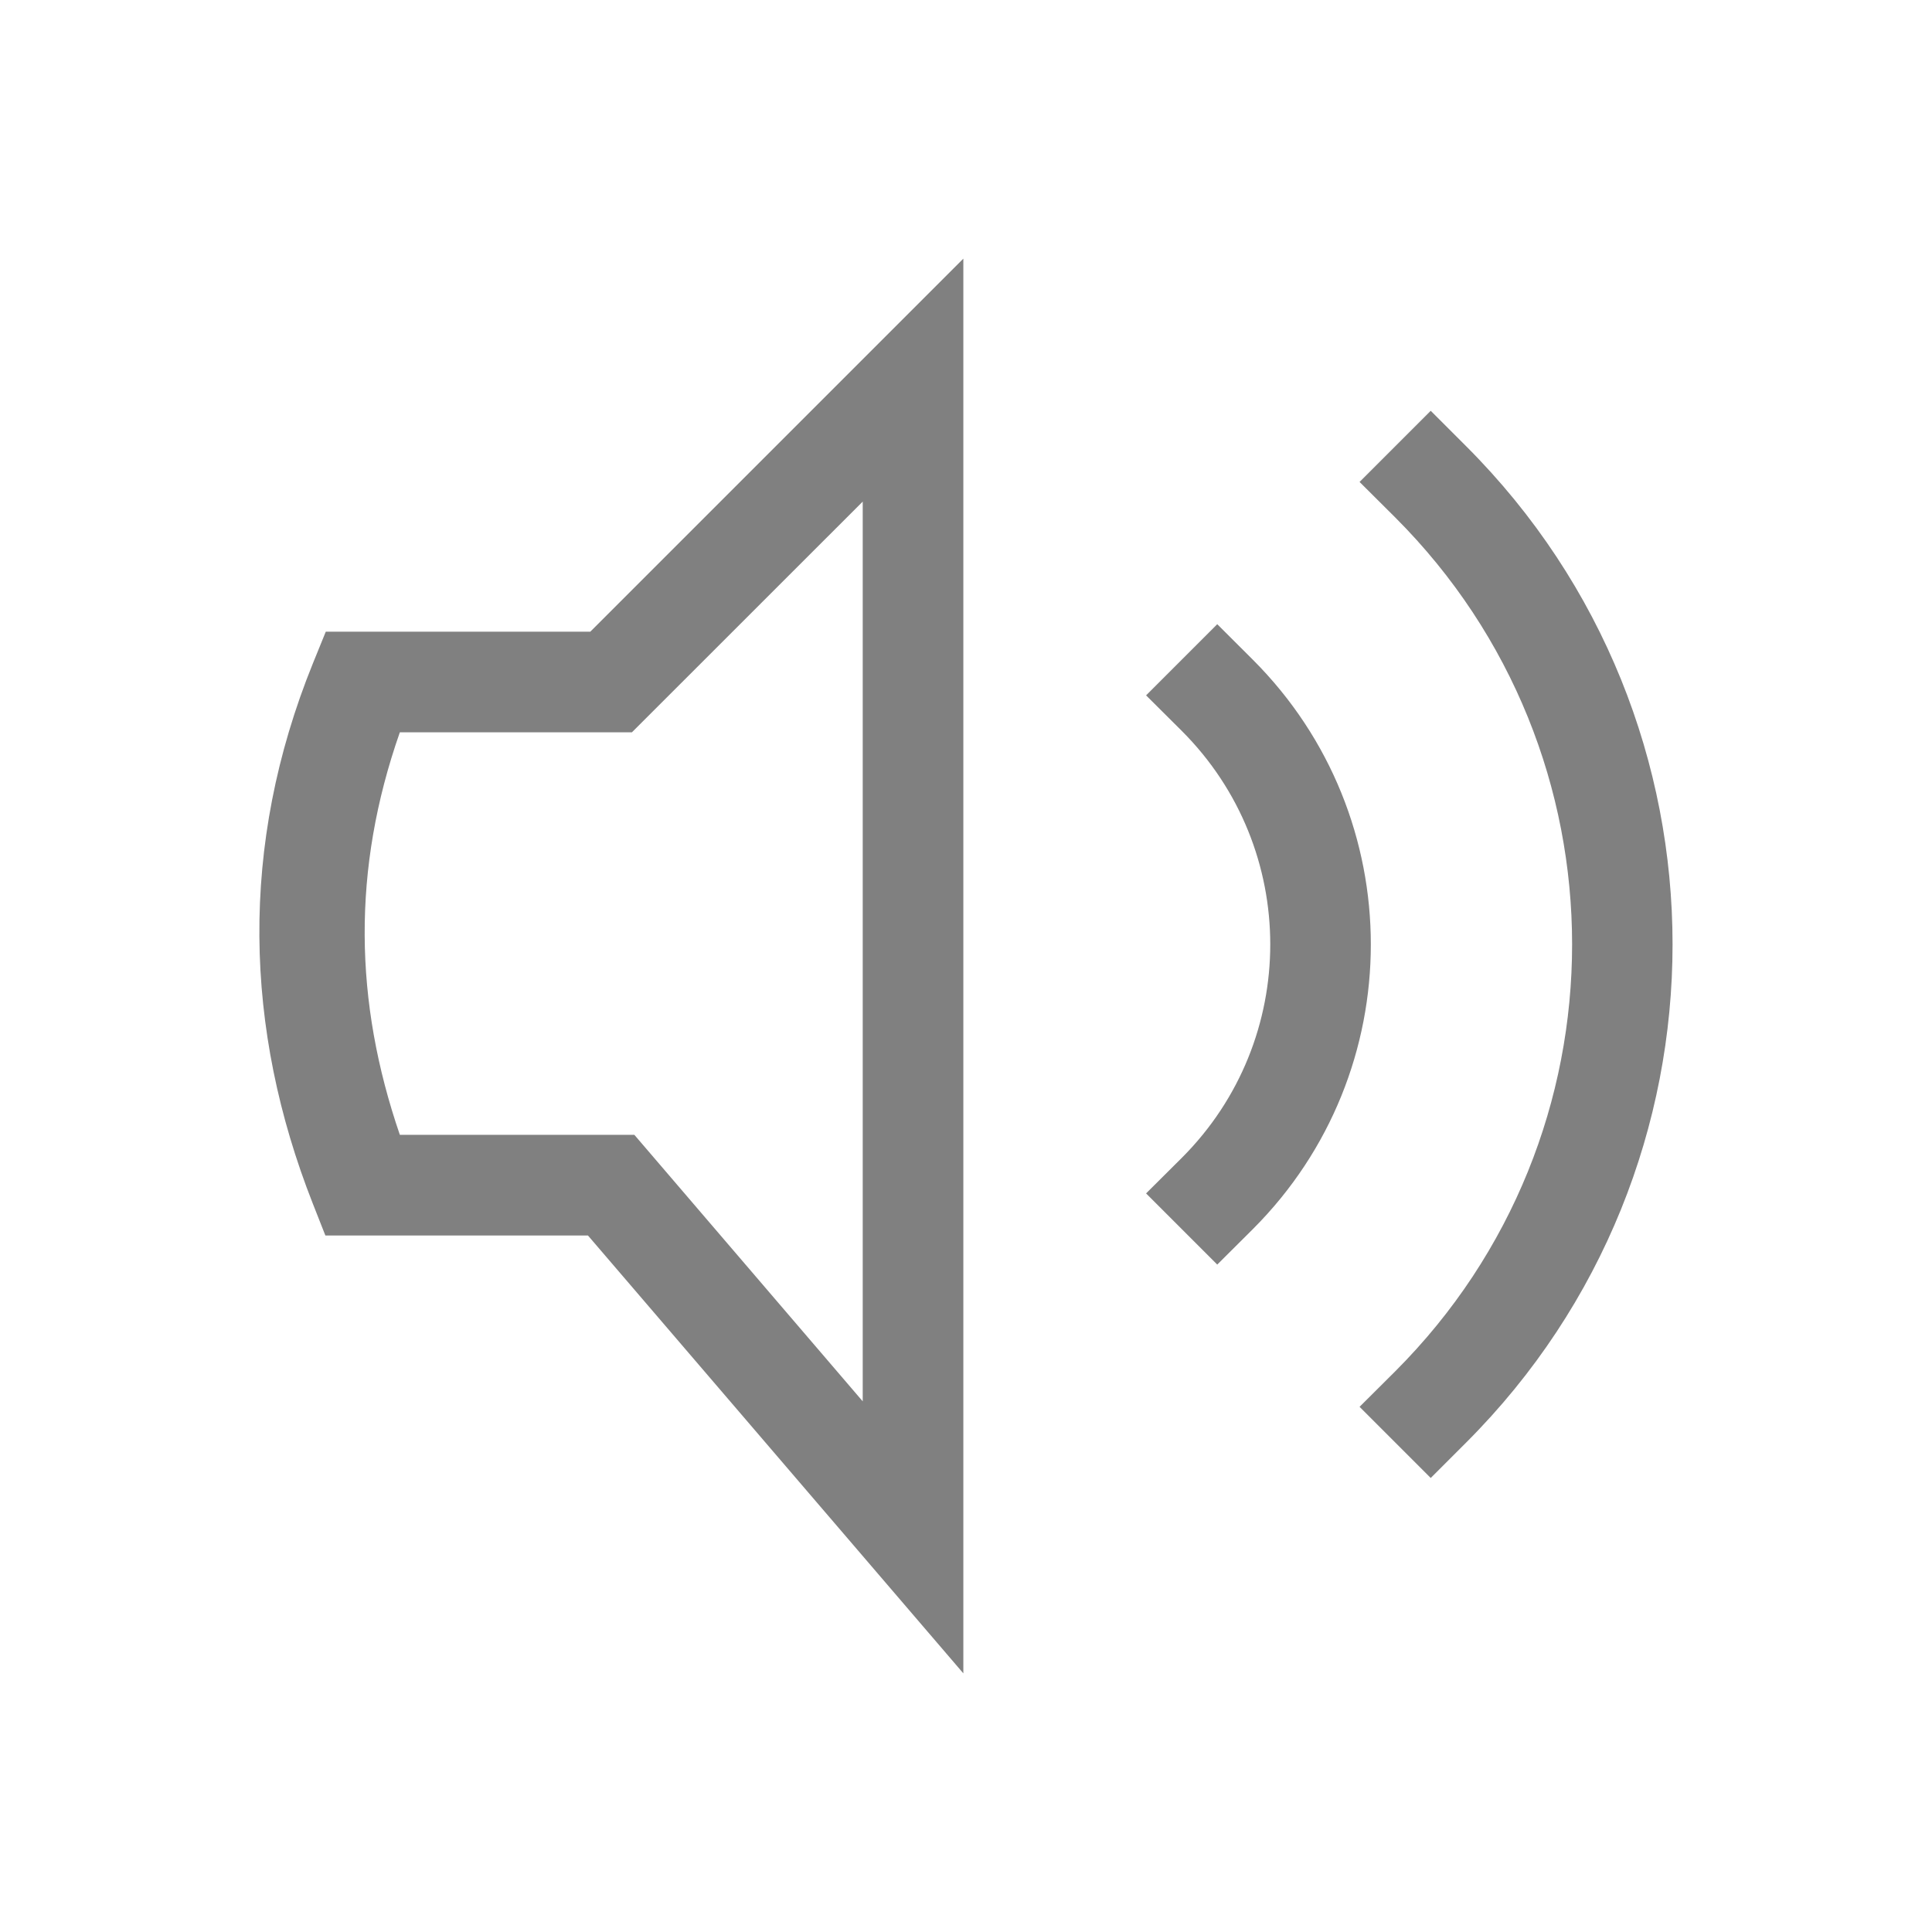
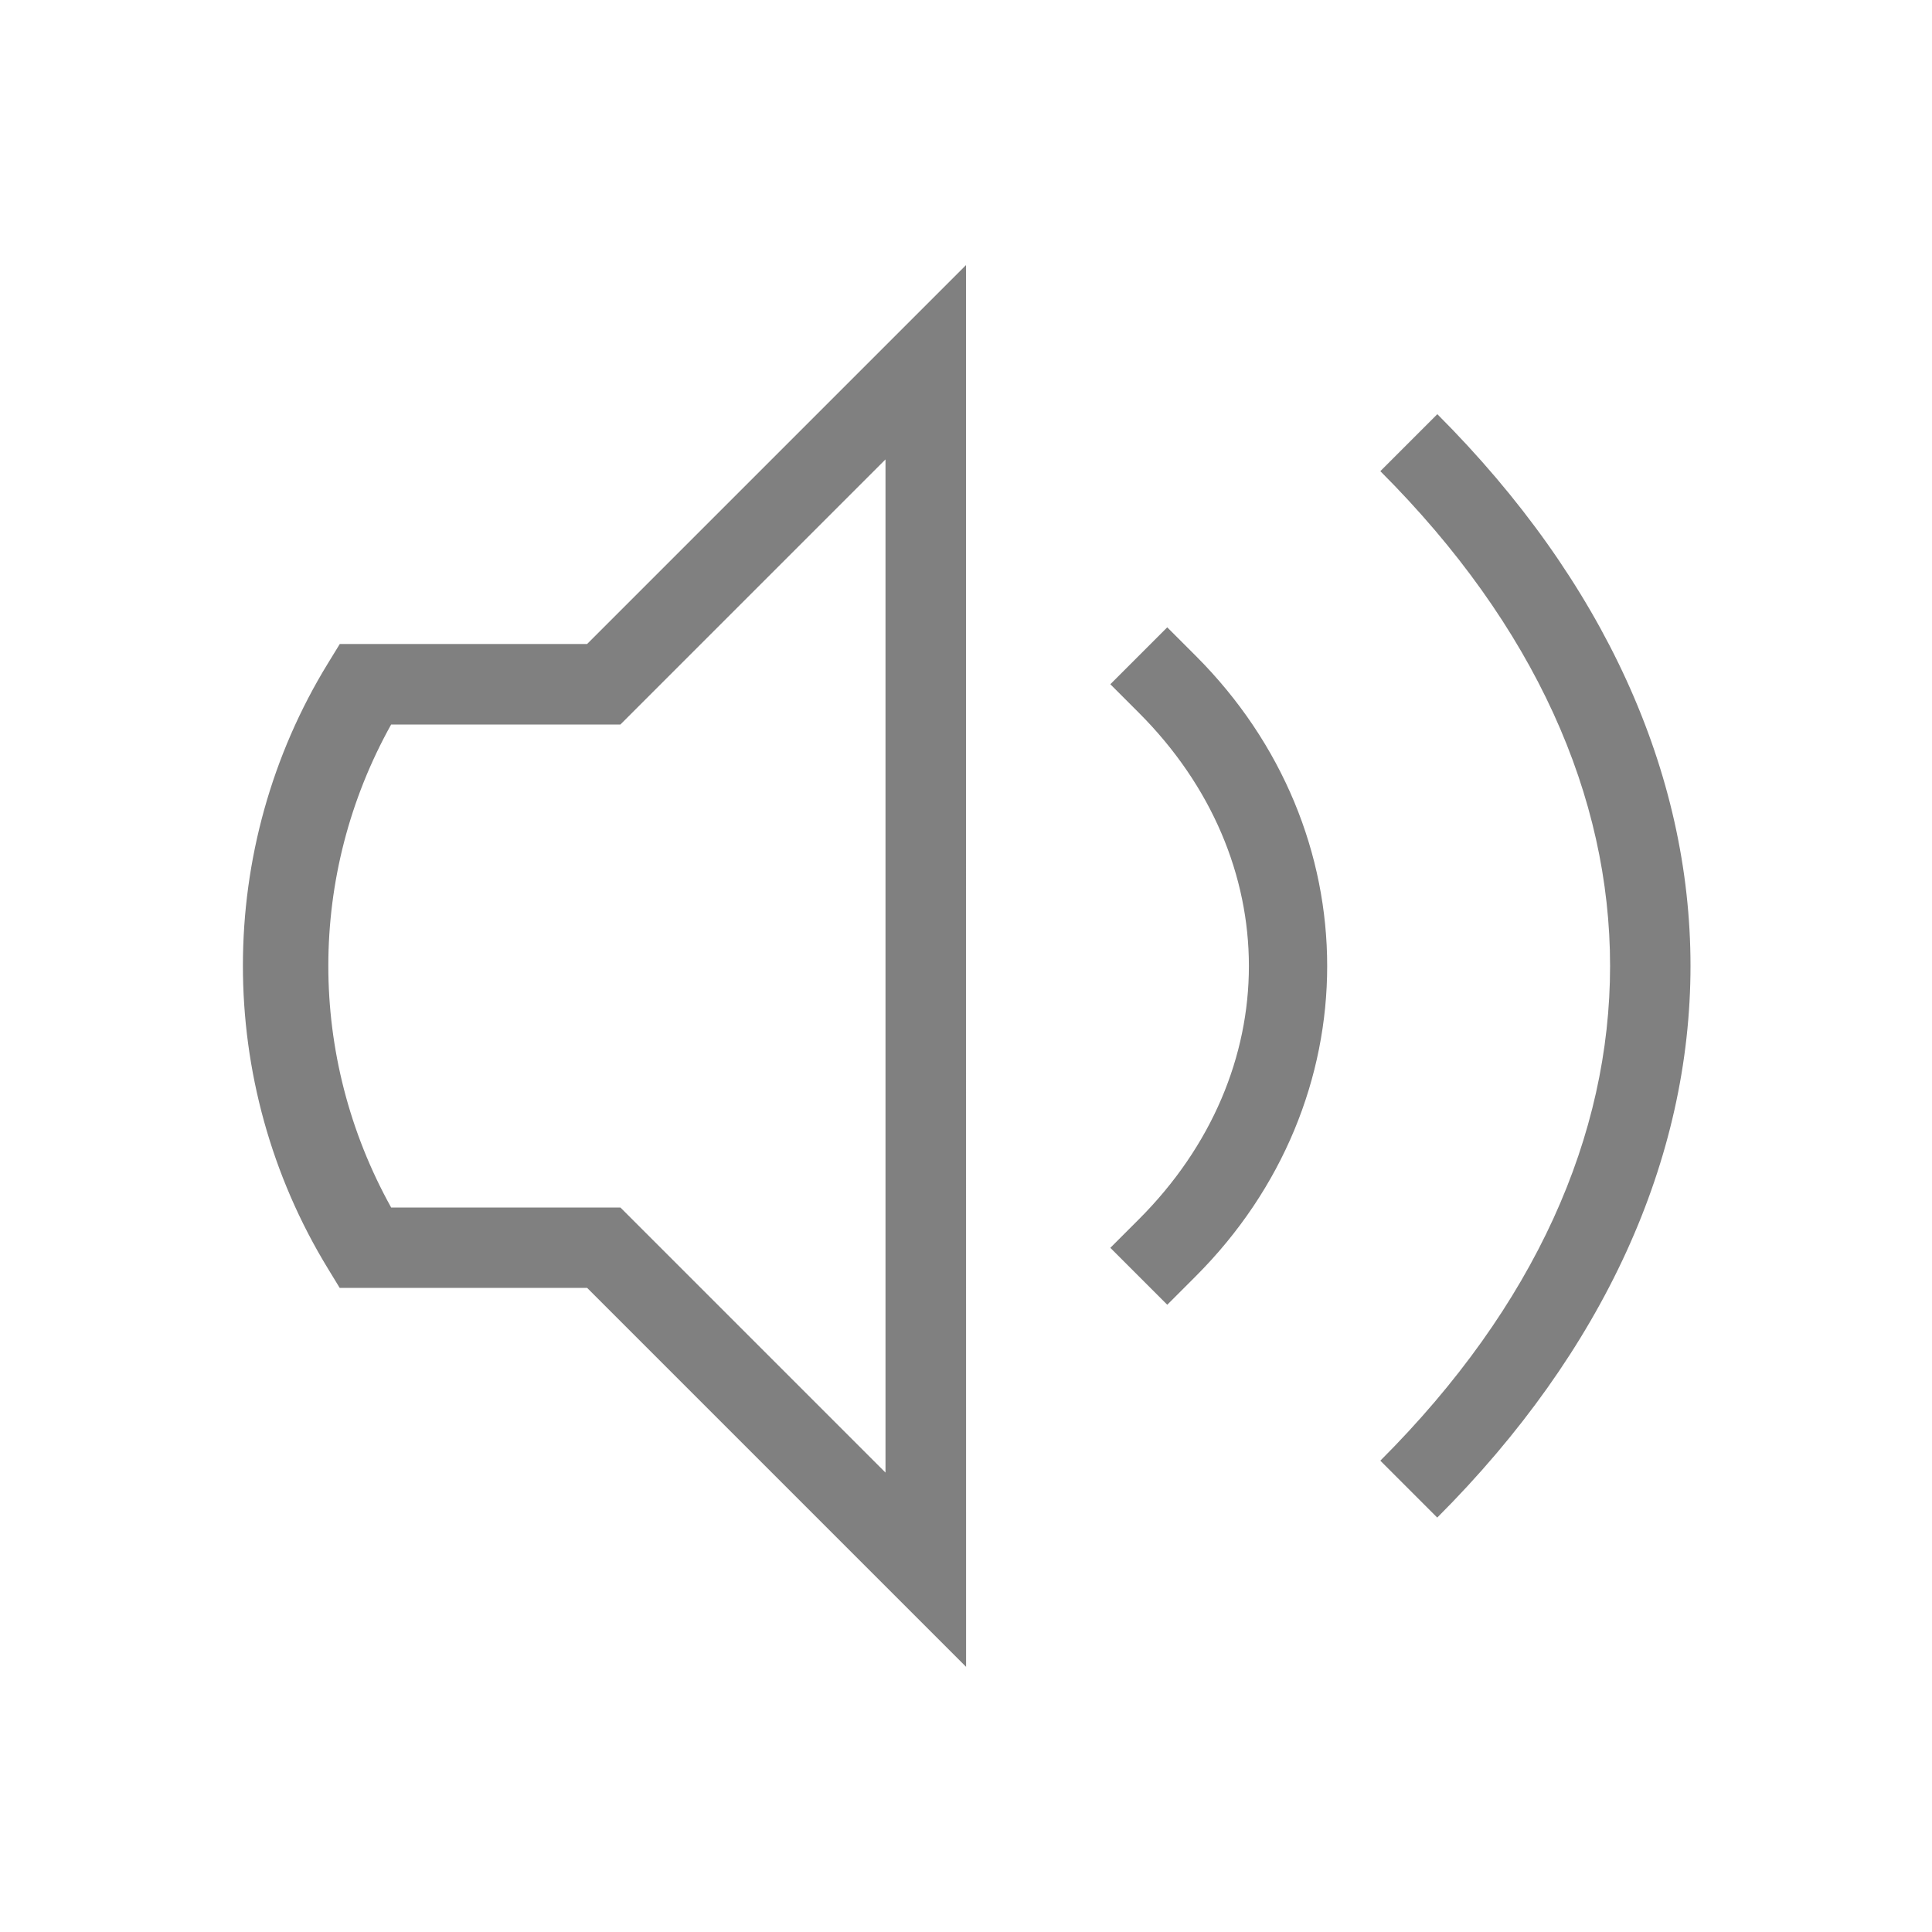
<svg xmlns="http://www.w3.org/2000/svg" height="24" width="24" version="1.1" id="svg10">
  <defs id="defs14" />
-   <path id="path4" style="line-height:normal;font-variant-ligatures:normal;font-variant-position:normal;font-variant-caps:normal;font-variant-numeric:normal;font-variant-alternates:normal;font-feature-settings:normal;text-indent:0;text-align:start;text-decoration-line:none;text-decoration-style:solid;text-decoration-color:#000000;text-transform:none;text-orientation:mixed;shape-padding:0;isolation:auto;mix-blend-mode:normal;fill:#808080;stroke-width:0.8" d="m 11.967,3.213 -4.634,4.634 h -3.286 l -0.159,0.391 c -0.92,2.269 -0.855,4.548 -0.002,6.714 l 0.156,0.396 h 3.262 l 4.663,5.439 z m 5.806,1.89 -0.884,0.884 0.444,0.442 a 7.499,7.499 0 0 1 0,10.605 l -0.444,0.442 0.884,0.884 0.442,-0.442 a 8.75,8.75 0 0 0 0,-12.373 z m -7.056,1.128 v 11.177 l -2.837,-3.311 h -2.913 c -0.567,-1.652 -0.598,-3.294 0,-5 h 2.883 z m 4.404,1.523 -0.884,0.884 0.444,0.442 a 3.749,3.749 0 0 1 0,5.303 l -0.444,0.442 0.884,0.884 0.444,-0.442 a 5,5 0 0 0 0,-7.07 z" />
+   <path style="color:#000000;fill:#808080;-inkscape-stroke:none" d="m 12,3.293 -4.707,4.707 h -3.072 l -0.146,0.238 c -1.406,2.29 -1.414,5.211 0,7.523 l 0.145,0.238 h 3.074 l 4.707,4.707 z m -1,2.414 v 12.586 l -3.293,-3.293 h -2.848 c -1.044,-1.879 -1.037,-4.14 0,-6 h 2.848 z" id="path857" />
+   <path style="color:#000000;fill:#808080;stroke-linecap:square;-inkscape-stroke:none" d="m 14.5,7.793 -0.707,0.707 0.354,0.354 c 1.823,1.823 1.823,4.47 0,6.293 l -0.354,0.354 0.707,0.707 0.354,-0.354 c 2.177,-2.177 2.177,-5.53 0,-7.707 z" id="path1025" />
+   <path style="color:#000000;fill:#808080;-inkscape-stroke:none" d="m 17.854,5.146 -0.707,0.707 c 1.926,1.926 2.854,4.045 2.854,6.146 0,2.102 -0.927,4.22 -2.854,6.146 l 0.707,0.707 c 2.074,-2.074 3.146,-4.455 3.146,-6.854 0,-2.398 -1.073,-4.78 -3.146,-6.854 z" id="path1481" />
</svg>
